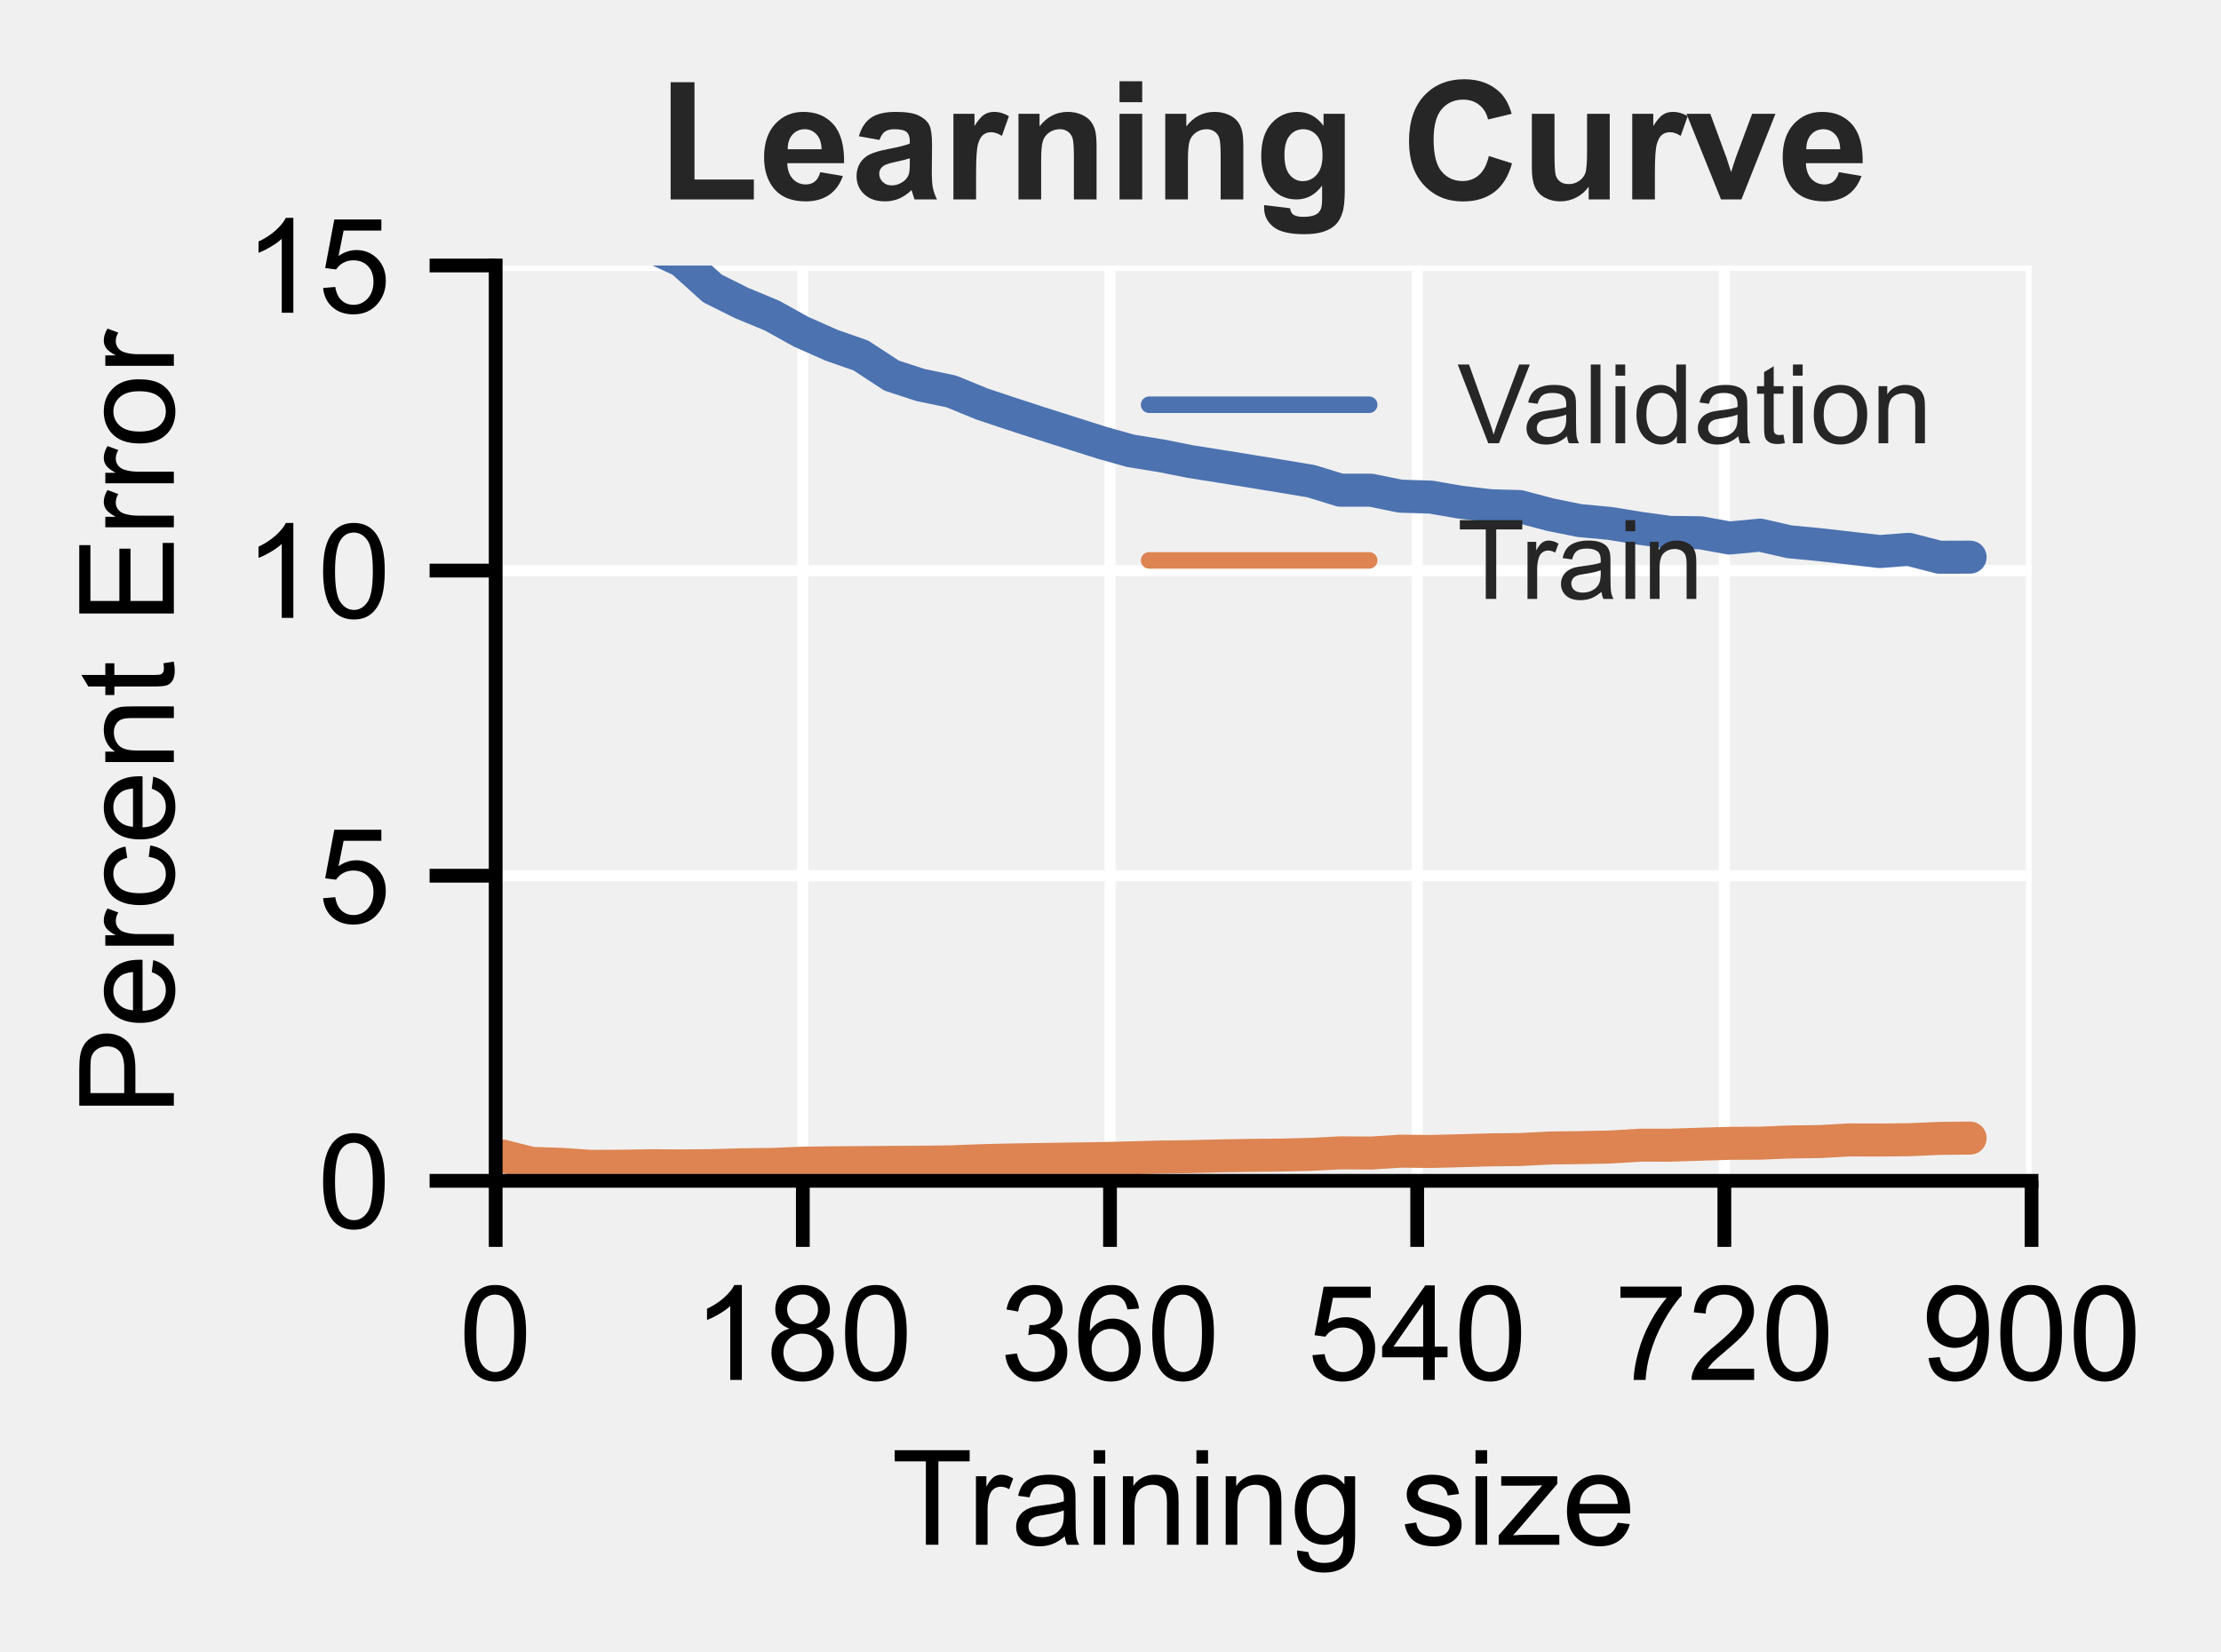
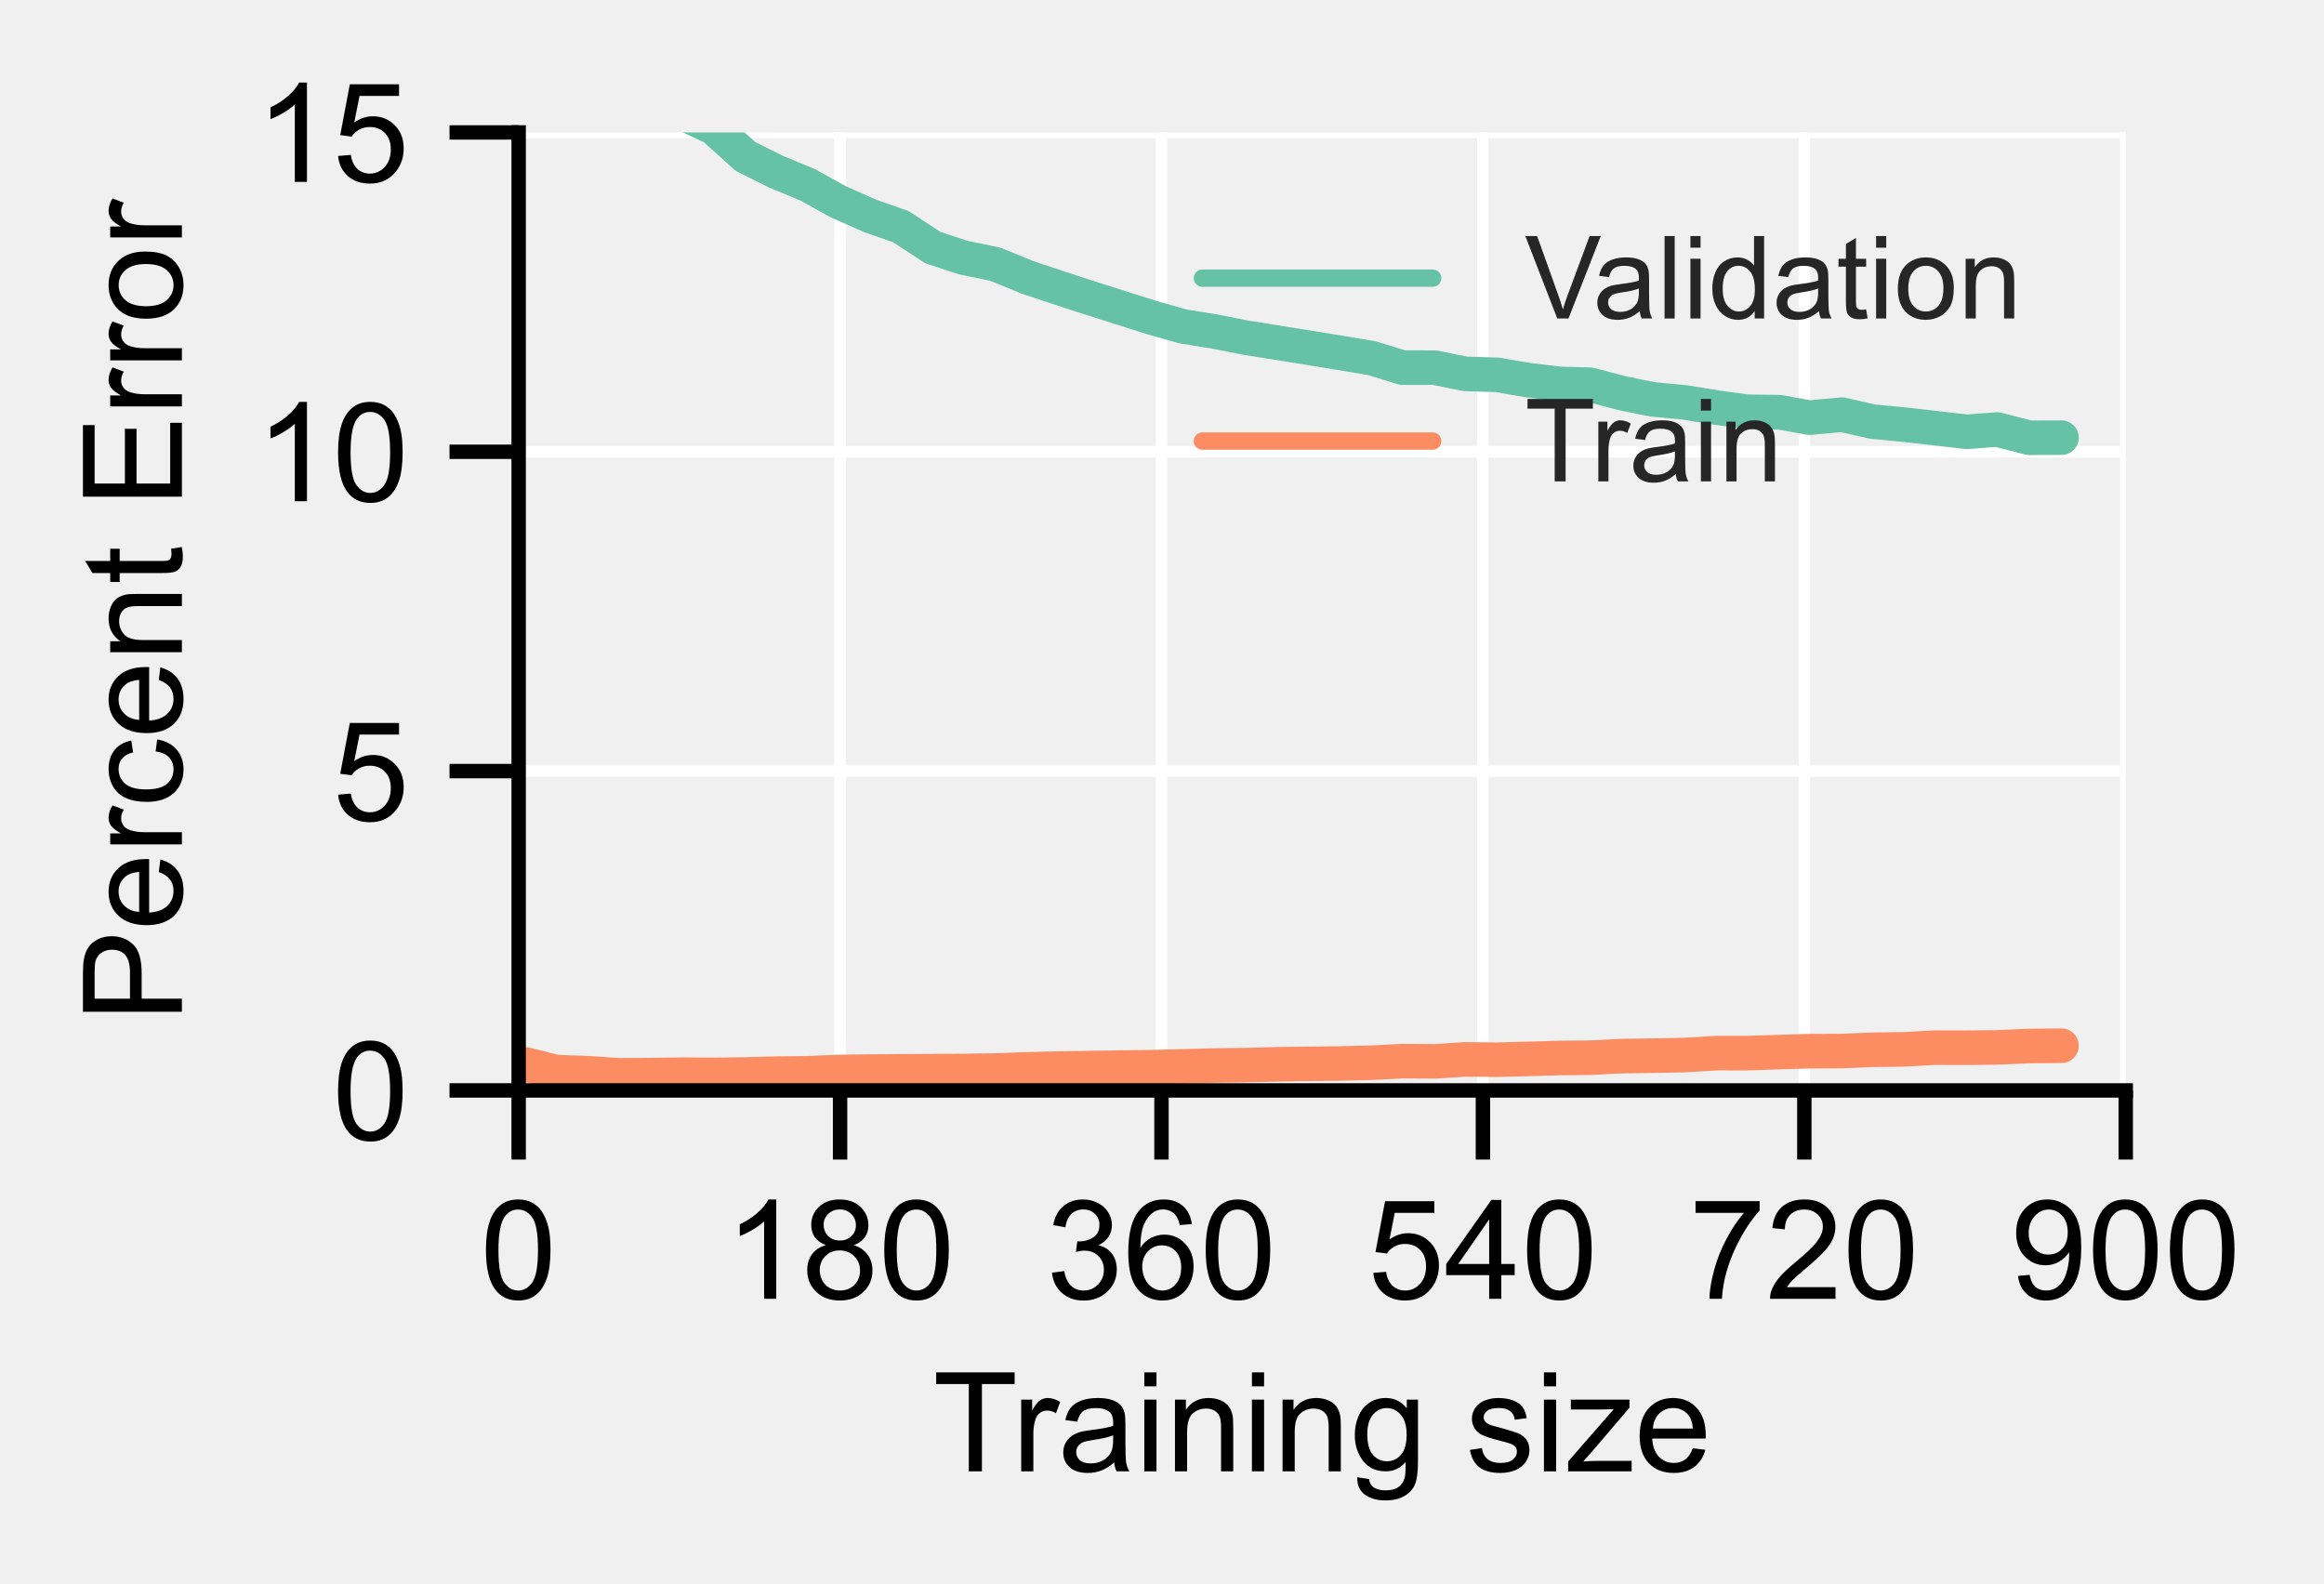
- <svg xmlns="http://www.w3.org/2000/svg" xmlns:xlink="http://www.w3.org/1999/xlink" width="201.73pt" height="150.069pt" viewBox="0 0 201.73 150.069" version="1.1">
+ <svg xmlns="http://www.w3.org/2000/svg" xmlns:xlink="http://www.w3.org/1999/xlink" width="201.73pt" height="137.444pt" viewBox="0 0 201.73 137.444" version="1.1">
  <defs>
    <style type="text/css">*{stroke-linejoin: round; stroke-linecap: butt}</style>
  </defs>
  <g id="figure_1">
    <g id="patch_1">
-       <path d="M 0 150.069  L 201.73 150.069  L 201.73 -0  L 0 -0  L 0 150.069  z " style="fill: none" />
+       <path d="M 0 137.444  L 201.73 137.444  L 201.73 -0  L 0 -0  L 0 137.444  z " style="fill: none" />
    </g>
    <g id="axes_1">
      <g id="patch_2">
-         <path d="M 45.021 107.28  L 184.521 107.28  L 184.521 24.12  L 45.021 24.12  L 45.021 107.28  z " style="fill: none" />
+         <path d="M 45.021 94.655  L 184.521 94.655  L 184.521 11.495  L 45.021 11.495  L 45.021 94.655  z " style="fill: none" />
      </g>
      <g id="matplotlib.axis_1">
        <g id="xtick_1">
          <g id="line2d_1">
-             <path d="M 45.021 107.28  L 45.021 24.12  " clip-path="url(#p727761474c)" style="fill: none; stroke: #ffffff; stroke-linecap: round" />
+             <path d="M 45.021 94.655  L 45.021 11.495  " clip-path="url(#p20414994cb)" style="fill: none; stroke: #ffffff; stroke-linecap: round" />
          </g>
          <g id="line2d_2">
            <defs>
-               <path id="m8e6d7e7b40" d="M 0 0  L 0 6  " style="stroke: #000000; stroke-width: 1.25" />
-             </defs>
-             <g>
-               <use xlink:href="#m8e6d7e7b40" x="45.021" y="107.28" style="stroke: #000000; stroke-width: 1.25" />
+               <path id="mf0d5edc45e" d="M 0 0  L 0 6  " style="stroke: #000000; stroke-width: 1.25" />
+             </defs>
+             <g>
+               <use xlink:href="#mf0d5edc45e" x="45.021" y="94.655" style="stroke: #000000; stroke-width: 1.25" />
            </g>
          </g>
          <g id="text_1">
-             <g transform="translate(41.68406 125.3689) scale(0.12 -0.12)">
+             <g transform="translate(41.68406 112.7441) scale(0.12 -0.12)">
              <defs>
                <path id="ArialMT-30" d="M 266 2259  Q 266 3072 433 3567  Q 600 4063 929 4331  Q 1259 4600 1759 4600  Q 2128 4600 2406 4451  Q 2684 4303 2865 4023  Q 3047 3744 3150 3342  Q 3253 2941 3253 2259  Q 3253 1453 3087 958  Q 2922 463 2592 192  Q 2263 -78 1759 -78  Q 1097 -78 719 397  Q 266 969 266 2259  z M 844 2259  Q 844 1131 1108 757  Q 1372 384 1759 384  Q 2147 384 2411 759  Q 2675 1134 2675 2259  Q 2675 3391 2411 3762  Q 2147 4134 1753 4134  Q 1366 4134 1134 3806  Q 844 3388 844 2259  z " transform="scale(0.015625)" />
              </defs>
              <use xlink:href="#ArialMT-30" />
            </g>
          </g>
        </g>
        <g id="xtick_2">
          <g id="line2d_3">
-             <path d="M 72.921 107.28  L 72.921 24.12  " clip-path="url(#p727761474c)" style="fill: none; stroke: #ffffff; stroke-linecap: round" />
+             <path d="M 72.921 94.655  L 72.921 11.495  " clip-path="url(#p20414994cb)" style="fill: none; stroke: #ffffff; stroke-linecap: round" />
          </g>
          <g id="line2d_4">
            <g>
-               <use xlink:href="#m8e6d7e7b40" x="72.921" y="107.28" style="stroke: #000000; stroke-width: 1.25" />
+               <use xlink:href="#mf0d5edc45e" x="72.921" y="94.655" style="stroke: #000000; stroke-width: 1.25" />
            </g>
          </g>
          <g id="text_2">
-             <g transform="translate(62.91094 125.3689) scale(0.12 -0.12)">
+             <g transform="translate(62.91094 112.7441) scale(0.12 -0.12)">
              <defs>
                <path id="ArialMT-31" d="M 2384 0  L 1822 0  L 1822 3584  Q 1619 3391 1289 3197  Q 959 3003 697 2906  L 697 3450  Q 1169 3672 1522 3987  Q 1875 4303 2022 4600  L 2384 4600  L 2384 0  z " transform="scale(0.015625)" />
                <path id="ArialMT-38" d="M 1131 2484  Q 781 2613 612 2850  Q 444 3088 444 3419  Q 444 3919 803 4259  Q 1163 4600 1759 4600  Q 2359 4600 2725 4251  Q 3091 3903 3091 3403  Q 3091 3084 2923 2848  Q 2756 2613 2416 2484  Q 2838 2347 3058 2040  Q 3278 1734 3278 1309  Q 3278 722 2862 322  Q 2447 -78 1769 -78  Q 1091 -78 675 323  Q 259 725 259 1325  Q 259 1772 486 2073  Q 713 2375 1131 2484  z M 1019 3438  Q 1019 3113 1228 2906  Q 1438 2700 1772 2700  Q 2097 2700 2305 2904  Q 2513 3109 2513 3406  Q 2513 3716 2298 3927  Q 2084 4138 1766 4138  Q 1444 4138 1231 3931  Q 1019 3725 1019 3438  z M 838 1322  Q 838 1081 952 856  Q 1066 631 1291 507  Q 1516 384 1775 384  Q 2178 384 2440 643  Q 2703 903 2703 1303  Q 2703 1709 2433 1975  Q 2163 2241 1756 2241  Q 1359 2241 1098 1978  Q 838 1716 838 1322  z " transform="scale(0.015625)" />
              </defs>
              <use xlink:href="#ArialMT-31" />
              <use xlink:href="#ArialMT-38" x="55.615" />
              <use xlink:href="#ArialMT-30" x="111.23" />
            </g>
          </g>
        </g>
        <g id="xtick_3">
          <g id="line2d_5">
-             <path d="M 100.821 107.28  L 100.821 24.12  " clip-path="url(#p727761474c)" style="fill: none; stroke: #ffffff; stroke-linecap: round" />
+             <path d="M 100.821 94.655  L 100.821 11.495  " clip-path="url(#p20414994cb)" style="fill: none; stroke: #ffffff; stroke-linecap: round" />
          </g>
          <g id="line2d_6">
            <g>
-               <use xlink:href="#m8e6d7e7b40" x="100.821" y="107.28" style="stroke: #000000; stroke-width: 1.25" />
+               <use xlink:href="#mf0d5edc45e" x="100.821" y="94.655" style="stroke: #000000; stroke-width: 1.25" />
            </g>
          </g>
          <g id="text_3">
-             <g transform="translate(90.81094 125.3689) scale(0.12 -0.12)">
+             <g transform="translate(90.81094 112.7441) scale(0.12 -0.12)">
              <defs>
                <path id="ArialMT-33" d="M 269 1209  L 831 1284  Q 928 806 1161 595  Q 1394 384 1728 384  Q 2125 384 2398 659  Q 2672 934 2672 1341  Q 2672 1728 2419 1979  Q 2166 2231 1775 2231  Q 1616 2231 1378 2169  L 1441 2663  Q 1497 2656 1531 2656  Q 1891 2656 2178 2843  Q 2466 3031 2466 3422  Q 2466 3731 2256 3934  Q 2047 4138 1716 4138  Q 1388 4138 1169 3931  Q 950 3725 888 3313  L 325 3413  Q 428 3978 793 4289  Q 1159 4600 1703 4600  Q 2078 4600 2393 4439  Q 2709 4278 2876 4000  Q 3044 3722 3044 3409  Q 3044 3113 2884 2869  Q 2725 2625 2413 2481  Q 2819 2388 3044 2092  Q 3269 1797 3269 1353  Q 3269 753 2831 336  Q 2394 -81 1725 -81  Q 1122 -81 723 278  Q 325 638 269 1209  z " transform="scale(0.015625)" />
                <path id="ArialMT-36" d="M 3184 3459  L 2625 3416  Q 2550 3747 2413 3897  Q 2184 4138 1850 4138  Q 1581 4138 1378 3988  Q 1113 3794 959 3422  Q 806 3050 800 2363  Q 1003 2672 1297 2822  Q 1591 2972 1913 2972  Q 2475 2972 2870 2558  Q 3266 2144 3266 1488  Q 3266 1056 3080 686  Q 2894 316 2569 119  Q 2244 -78 1831 -78  Q 1128 -78 684 439  Q 241 956 241 2144  Q 241 3472 731 4075  Q 1159 4600 1884 4600  Q 2425 4600 2770 4297  Q 3116 3994 3184 3459  z M 888 1484  Q 888 1194 1011 928  Q 1134 663 1356 523  Q 1578 384 1822 384  Q 2178 384 2434 671  Q 2691 959 2691 1453  Q 2691 1928 2437 2201  Q 2184 2475 1800 2475  Q 1419 2475 1153 2201  Q 888 1928 888 1484  z " transform="scale(0.015625)" />
              </defs>
              <use xlink:href="#ArialMT-33" />
              <use xlink:href="#ArialMT-36" x="55.615" />
              <use xlink:href="#ArialMT-30" x="111.23" />
            </g>
          </g>
        </g>
        <g id="xtick_4">
          <g id="line2d_7">
-             <path d="M 128.721 107.28  L 128.721 24.12  " clip-path="url(#p727761474c)" style="fill: none; stroke: #ffffff; stroke-linecap: round" />
+             <path d="M 128.721 94.655  L 128.721 11.495  " clip-path="url(#p20414994cb)" style="fill: none; stroke: #ffffff; stroke-linecap: round" />
          </g>
          <g id="line2d_8">
            <g>
-               <use xlink:href="#m8e6d7e7b40" x="128.721" y="107.28" style="stroke: #000000; stroke-width: 1.25" />
+               <use xlink:href="#mf0d5edc45e" x="128.721" y="94.655" style="stroke: #000000; stroke-width: 1.25" />
            </g>
          </g>
          <g id="text_4">
-             <g transform="translate(118.7109 125.3689) scale(0.12 -0.12)">
+             <g transform="translate(118.7109 112.7441) scale(0.12 -0.12)">
              <defs>
                <path id="ArialMT-35" d="M 266 1200  L 856 1250  Q 922 819 1161 601  Q 1400 384 1738 384  Q 2144 384 2425 690  Q 2706 997 2706 1503  Q 2706 1984 2436 2262  Q 2166 2541 1728 2541  Q 1456 2541 1237 2417  Q 1019 2294 894 2097  L 366 2166  L 809 4519  L 3088 4519  L 3088 3981  L 1259 3981  L 1013 2750  Q 1425 3038 1878 3038  Q 2478 3038 2890 2622  Q 3303 2206 3303 1553  Q 3303 931 2941 478  Q 2500 -78 1738 -78  Q 1113 -78 717 272  Q 322 622 266 1200  z " transform="scale(0.015625)" />
                <path id="ArialMT-34" d="M 2069 0  L 2069 1097  L 81 1097  L 81 1613  L 2172 4581  L 2631 4581  L 2631 1613  L 3250 1613  L 3250 1097  L 2631 1097  L 2631 0  L 2069 0  z M 2069 1613  L 2069 3678  L 634 1613  L 2069 1613  z " transform="scale(0.015625)" />
              </defs>
              <use xlink:href="#ArialMT-35" />
              <use xlink:href="#ArialMT-34" x="55.615" />
              <use xlink:href="#ArialMT-30" x="111.23" />
            </g>
          </g>
        </g>
        <g id="xtick_5">
          <g id="line2d_9">
-             <path d="M 156.621 107.28  L 156.621 24.12  " clip-path="url(#p727761474c)" style="fill: none; stroke: #ffffff; stroke-linecap: round" />
+             <path d="M 156.621 94.655  L 156.621 11.495  " clip-path="url(#p20414994cb)" style="fill: none; stroke: #ffffff; stroke-linecap: round" />
          </g>
          <g id="line2d_10">
            <g>
-               <use xlink:href="#m8e6d7e7b40" x="156.621" y="107.28" style="stroke: #000000; stroke-width: 1.25" />
+               <use xlink:href="#mf0d5edc45e" x="156.621" y="94.655" style="stroke: #000000; stroke-width: 1.25" />
            </g>
          </g>
          <g id="text_5">
-             <g transform="translate(146.6109 125.3689) scale(0.12 -0.12)">
+             <g transform="translate(146.6109 112.7441) scale(0.12 -0.12)">
              <defs>
                <path id="ArialMT-37" d="M 303 3981  L 303 4522  L 3269 4522  L 3269 4084  Q 2831 3619 2401 2847  Q 1972 2075 1738 1259  Q 1569 684 1522 0  L 944 0  Q 953 541 1156 1306  Q 1359 2072 1739 2783  Q 2119 3494 2547 3981  L 303 3981  z " transform="scale(0.015625)" />
                <path id="ArialMT-32" d="M 3222 541  L 3222 0  L 194 0  Q 188 203 259 391  Q 375 700 629 1000  Q 884 1300 1366 1694  Q 2113 2306 2375 2664  Q 2638 3022 2638 3341  Q 2638 3675 2398 3904  Q 2159 4134 1775 4134  Q 1369 4134 1125 3890  Q 881 3647 878 3216  L 300 3275  Q 359 3922 746 4261  Q 1134 4600 1788 4600  Q 2447 4600 2831 4234  Q 3216 3869 3216 3328  Q 3216 3053 3103 2787  Q 2991 2522 2730 2228  Q 2469 1934 1863 1422  Q 1356 997 1212 845  Q 1069 694 975 541  L 3222 541  z " transform="scale(0.015625)" />
              </defs>
              <use xlink:href="#ArialMT-37" />
              <use xlink:href="#ArialMT-32" x="55.615" />
              <use xlink:href="#ArialMT-30" x="111.23" />
            </g>
          </g>
        </g>
        <g id="xtick_6">
          <g id="line2d_11">
-             <path d="M 184.521 107.28  L 184.521 24.12  " clip-path="url(#p727761474c)" style="fill: none; stroke: #ffffff; stroke-linecap: round" />
+             <path d="M 184.521 94.655  L 184.521 11.495  " clip-path="url(#p20414994cb)" style="fill: none; stroke: #ffffff; stroke-linecap: round" />
          </g>
          <g id="line2d_12">
            <g>
-               <use xlink:href="#m8e6d7e7b40" x="184.521" y="107.28" style="stroke: #000000; stroke-width: 1.25" />
+               <use xlink:href="#mf0d5edc45e" x="184.521" y="94.655" style="stroke: #000000; stroke-width: 1.25" />
            </g>
          </g>
          <g id="text_6">
-             <g transform="translate(174.5109 125.3689) scale(0.12 -0.12)">
+             <g transform="translate(174.5109 112.7441) scale(0.12 -0.12)">
              <defs>
                <path id="ArialMT-39" d="M 350 1059  L 891 1109  Q 959 728 1153 556  Q 1347 384 1650 384  Q 1909 384 2104 503  Q 2300 622 2425 820  Q 2550 1019 2634 1356  Q 2719 1694 2719 2044  Q 2719 2081 2716 2156  Q 2547 1888 2255 1720  Q 1963 1553 1622 1553  Q 1053 1553 659 1965  Q 266 2378 266 3053  Q 266 3750 677 4175  Q 1088 4600 1706 4600  Q 2153 4600 2523 4359  Q 2894 4119 3086 3673  Q 3278 3228 3278 2384  Q 3278 1506 3087 986  Q 2897 466 2520 194  Q 2144 -78 1638 -78  Q 1100 -78 759 220  Q 419 519 350 1059  z M 2653 3081  Q 2653 3566 2395 3850  Q 2138 4134 1775 4134  Q 1400 4134 1122 3828  Q 844 3522 844 3034  Q 844 2597 1108 2323  Q 1372 2050 1759 2050  Q 2150 2050 2401 2323  Q 2653 2597 2653 3081  z " transform="scale(0.015625)" />
              </defs>
              <use xlink:href="#ArialMT-39" />
              <use xlink:href="#ArialMT-30" x="55.615" />
              <use xlink:href="#ArialMT-30" x="111.23" />
            </g>
          </g>
        </g>
        <g id="text_7">
-           <g transform="translate(80.98406 140.3433) scale(0.12 -0.12)">
+           <g transform="translate(80.98406 127.7184) scale(0.12 -0.12)">
            <defs>
              <path id="ArialMT-54" d="M 1659 0  L 1659 4041  L 150 4041  L 150 4581  L 3781 4581  L 3781 4041  L 2266 4041  L 2266 0  L 1659 0  z " transform="scale(0.015625)" />
              <path id="ArialMT-72" d="M 416 0  L 416 3319  L 922 3319  L 922 2816  Q 1116 3169 1280 3281  Q 1444 3394 1641 3394  Q 1925 3394 2219 3213  L 2025 2691  Q 1819 2813 1613 2813  Q 1428 2813 1281 2702  Q 1134 2591 1072 2394  Q 978 2094 978 1738  L 978 0  L 416 0  z " transform="scale(0.015625)" />
              <path id="ArialMT-61" d="M 2588 409  Q 2275 144 1986 34  Q 1697 -75 1366 -75  Q 819 -75 525 192  Q 231 459 231 875  Q 231 1119 342 1320  Q 453 1522 633 1644  Q 813 1766 1038 1828  Q 1203 1872 1538 1913  Q 2219 1994 2541 2106  Q 2544 2222 2544 2253  Q 2544 2597 2384 2738  Q 2169 2928 1744 2928  Q 1347 2928 1158 2789  Q 969 2650 878 2297  L 328 2372  Q 403 2725 575 2942  Q 747 3159 1072 3276  Q 1397 3394 1825 3394  Q 2250 3394 2515 3294  Q 2781 3194 2906 3042  Q 3031 2891 3081 2659  Q 3109 2516 3109 2141  L 3109 1391  Q 3109 606 3145 398  Q 3181 191 3288 0  L 2700 0  Q 2613 175 2588 409  z M 2541 1666  Q 2234 1541 1622 1453  Q 1275 1403 1131 1340  Q 988 1278 909 1158  Q 831 1038 831 891  Q 831 666 1001 516  Q 1172 366 1500 366  Q 1825 366 2078 508  Q 2331 650 2450 897  Q 2541 1088 2541 1459  L 2541 1666  z " transform="scale(0.015625)" />
              <path id="ArialMT-69" d="M 425 3934  L 425 4581  L 988 4581  L 988 3934  L 425 3934  z M 425 0  L 425 3319  L 988 3319  L 988 0  L 425 0  z " transform="scale(0.015625)" />
              <path id="ArialMT-6e" d="M 422 0  L 422 3319  L 928 3319  L 928 2847  Q 1294 3394 1984 3394  Q 2284 3394 2536 3286  Q 2788 3178 2913 3003  Q 3038 2828 3088 2588  Q 3119 2431 3119 2041  L 3119 0  L 2556 0  L 2556 2019  Q 2556 2363 2490 2533  Q 2425 2703 2258 2804  Q 2091 2906 1866 2906  Q 1506 2906 1245 2678  Q 984 2450 984 1813  L 984 0  L 422 0  z " transform="scale(0.015625)" />
              <path id="ArialMT-67" d="M 319 -275  L 866 -356  Q 900 -609 1056 -725  Q 1266 -881 1628 -881  Q 2019 -881 2231 -725  Q 2444 -569 2519 -288  Q 2563 -116 2559 434  Q 2191 0 1641 0  Q 956 0 581 494  Q 206 988 206 1678  Q 206 2153 378 2554  Q 550 2956 876 3175  Q 1203 3394 1644 3394  Q 2231 3394 2613 2919  L 2613 3319  L 3131 3319  L 3131 450  Q 3131 -325 2973 -648  Q 2816 -972 2473 -1159  Q 2131 -1347 1631 -1347  Q 1038 -1347 672 -1080  Q 306 -813 319 -275  z M 784 1719  Q 784 1066 1043 766  Q 1303 466 1694 466  Q 2081 466 2343 764  Q 2606 1063 2606 1700  Q 2606 2309 2336 2618  Q 2066 2928 1684 2928  Q 1309 2928 1046 2623  Q 784 2319 784 1719  z " transform="scale(0.015625)" />
              <path id="ArialMT-20" transform="scale(0.015625)" />
              <path id="ArialMT-73" d="M 197 991  L 753 1078  Q 800 744 1014 566  Q 1228 388 1613 388  Q 2000 388 2187 545  Q 2375 703 2375 916  Q 2375 1106 2209 1216  Q 2094 1291 1634 1406  Q 1016 1563 777 1677  Q 538 1791 414 1992  Q 291 2194 291 2438  Q 291 2659 392 2848  Q 494 3038 669 3163  Q 800 3259 1026 3326  Q 1253 3394 1513 3394  Q 1903 3394 2198 3281  Q 2494 3169 2634 2976  Q 2775 2784 2828 2463  L 2278 2388  Q 2241 2644 2061 2787  Q 1881 2931 1553 2931  Q 1166 2931 1000 2803  Q 834 2675 834 2503  Q 834 2394 903 2306  Q 972 2216 1119 2156  Q 1203 2125 1616 2013  Q 2213 1853 2448 1751  Q 2684 1650 2818 1456  Q 2953 1263 2953 975  Q 2953 694 2789 445  Q 2625 197 2315 61  Q 2006 -75 1616 -75  Q 969 -75 630 194  Q 291 463 197 991  z " transform="scale(0.015625)" />
              <path id="ArialMT-7a" d="M 125 0  L 125 456  L 2238 2881  Q 1878 2863 1603 2863  L 250 2863  L 250 3319  L 2963 3319  L 2963 2947  L 1166 841  L 819 456  Q 1197 484 1528 484  L 3063 484  L 3063 0  L 125 0  z " transform="scale(0.015625)" />
              <path id="ArialMT-65" d="M 2694 1069  L 3275 997  Q 3138 488 2766 206  Q 2394 -75 1816 -75  Q 1088 -75 661 373  Q 234 822 234 1631  Q 234 2469 665 2931  Q 1097 3394 1784 3394  Q 2450 3394 2872 2941  Q 3294 2488 3294 1666  Q 3294 1616 3291 1516  L 816 1516  Q 847 969 1125 678  Q 1403 388 1819 388  Q 2128 388 2347 550  Q 2566 713 2694 1069  z M 847 1978  L 2700 1978  Q 2663 2397 2488 2606  Q 2219 2931 1791 2931  Q 1403 2931 1139 2672  Q 875 2413 847 1978  z " transform="scale(0.015625)" />
            </defs>
            <use xlink:href="#ArialMT-54" />
            <use xlink:href="#ArialMT-72" x="57.334" />
            <use xlink:href="#ArialMT-61" x="90.635" />
            <use xlink:href="#ArialMT-69" x="146.25" />
            <use xlink:href="#ArialMT-6e" x="168.467" />
            <use xlink:href="#ArialMT-69" x="224.082" />
            <use xlink:href="#ArialMT-6e" x="246.299" />
            <use xlink:href="#ArialMT-67" x="301.914" />
            <use xlink:href="#ArialMT-20" x="357.529" />
            <use xlink:href="#ArialMT-73" x="385.312" />
            <use xlink:href="#ArialMT-69" x="435.312" />
            <use xlink:href="#ArialMT-7a" x="457.529" />
            <use xlink:href="#ArialMT-65" x="507.529" />
          </g>
        </g>
      </g>
      <g id="matplotlib.axis_2">
        <g id="ytick_1">
          <g id="line2d_13">
-             <path d="M 45.021 107.28  L 184.521 107.28  " clip-path="url(#p727761474c)" style="fill: none; stroke: #ffffff; stroke-linecap: round" />
+             <path d="M 45.021 94.655  L 184.521 94.655  " clip-path="url(#p20414994cb)" style="fill: none; stroke: #ffffff; stroke-linecap: round" />
          </g>
          <g id="line2d_14">
            <defs>
-               <path id="m7112b8af7b" d="M 0 0  L -6 0  " style="stroke: #000000; stroke-width: 1.25" />
-             </defs>
-             <g>
-               <use xlink:href="#m7112b8af7b" x="45.021" y="107.28" style="stroke: #000000; stroke-width: 1.25" />
+               <path id="m450972e582" d="M 0 0  L -6 0  " style="stroke: #000000; stroke-width: 1.25" />
+             </defs>
+             <g>
+               <use xlink:href="#m450972e582" x="45.021" y="94.655" style="stroke: #000000; stroke-width: 1.25" />
            </g>
          </g>
          <g id="text_8">
-             <g transform="translate(28.8475 111.5742) scale(0.12 -0.12)">
+             <g transform="translate(28.8475 98.94938) scale(0.12 -0.12)">
              <use xlink:href="#ArialMT-30" />
            </g>
          </g>
        </g>
        <g id="ytick_2">
          <g id="line2d_15">
-             <path d="M 45.021 79.56  L 184.521 79.56  " clip-path="url(#p727761474c)" style="fill: none; stroke: #ffffff; stroke-linecap: round" />
+             <path d="M 45.021 66.935  L 184.521 66.935  " clip-path="url(#p20414994cb)" style="fill: none; stroke: #ffffff; stroke-linecap: round" />
          </g>
          <g id="line2d_16">
            <g>
-               <use xlink:href="#m7112b8af7b" x="45.021" y="79.56" style="stroke: #000000; stroke-width: 1.25" />
+               <use xlink:href="#m450972e582" x="45.021" y="66.935" style="stroke: #000000; stroke-width: 1.25" />
            </g>
          </g>
          <g id="text_9">
-             <g transform="translate(28.8475 83.85422) scale(0.12 -0.12)">
+             <g transform="translate(28.8475 71.22938) scale(0.12 -0.12)">
              <use xlink:href="#ArialMT-35" />
            </g>
          </g>
        </g>
        <g id="ytick_3">
          <g id="line2d_17">
-             <path d="M 45.021 51.84  L 184.521 51.84  " clip-path="url(#p727761474c)" style="fill: none; stroke: #ffffff; stroke-linecap: round" />
+             <path d="M 45.021 39.215  L 184.521 39.215  " clip-path="url(#p20414994cb)" style="fill: none; stroke: #ffffff; stroke-linecap: round" />
          </g>
          <g id="line2d_18">
            <g>
-               <use xlink:href="#m7112b8af7b" x="45.021" y="51.84" style="stroke: #000000; stroke-width: 1.25" />
+               <use xlink:href="#m450972e582" x="45.021" y="39.215" style="stroke: #000000; stroke-width: 1.25" />
            </g>
          </g>
          <g id="text_10">
-             <g transform="translate(22.17438 56.13422) scale(0.12 -0.12)">
+             <g transform="translate(22.17438 43.50937) scale(0.12 -0.12)">
              <use xlink:href="#ArialMT-31" />
              <use xlink:href="#ArialMT-30" x="55.615" />
            </g>
          </g>
        </g>
        <g id="ytick_4">
          <g id="line2d_19">
-             <path d="M 45.021 24.12  L 184.521 24.12  " clip-path="url(#p727761474c)" style="fill: none; stroke: #ffffff; stroke-linecap: round" />
+             <path d="M 45.021 11.495  L 184.521 11.495  " clip-path="url(#p20414994cb)" style="fill: none; stroke: #ffffff; stroke-linecap: round" />
          </g>
          <g id="line2d_20">
            <g>
-               <use xlink:href="#m7112b8af7b" x="45.021" y="24.12" style="stroke: #000000; stroke-width: 1.25" />
+               <use xlink:href="#m450972e582" x="45.021" y="11.495" style="stroke: #000000; stroke-width: 1.25" />
            </g>
          </g>
          <g id="text_11">
-             <g transform="translate(22.17438 28.41422) scale(0.12 -0.12)">
+             <g transform="translate(22.17438 15.78937) scale(0.12 -0.12)">
              <use xlink:href="#ArialMT-31" />
              <use xlink:href="#ArialMT-35" x="55.615" />
            </g>
          </g>
        </g>
        <g id="text_12">
-           <g transform="translate(15.78937 101.3752) rotate(-90) scale(0.12 -0.12)">
+           <g transform="translate(15.78937 88.75031) rotate(-90) scale(0.12 -0.12)">
            <defs>
              <path id="ArialMT-50" d="M 494 0  L 494 4581  L 2222 4581  Q 2678 4581 2919 4538  Q 3256 4481 3484 4323  Q 3713 4166 3852 3881  Q 3991 3597 3991 3256  Q 3991 2672 3619 2267  Q 3247 1863 2275 1863  L 1100 1863  L 1100 0  L 494 0  z M 1100 2403  L 2284 2403  Q 2872 2403 3119 2622  Q 3366 2841 3366 3238  Q 3366 3525 3220 3729  Q 3075 3934 2838 4000  Q 2684 4041 2272 4041  L 1100 4041  L 1100 2403  z " transform="scale(0.015625)" />
              <path id="ArialMT-63" d="M 2588 1216  L 3141 1144  Q 3050 572 2676 248  Q 2303 -75 1759 -75  Q 1078 -75 664 370  Q 250 816 250 1647  Q 250 2184 428 2587  Q 606 2991 970 3192  Q 1334 3394 1763 3394  Q 2303 3394 2647 3120  Q 2991 2847 3088 2344  L 2541 2259  Q 2463 2594 2264 2762  Q 2066 2931 1784 2931  Q 1359 2931 1093 2626  Q 828 2322 828 1663  Q 828 994 1084 691  Q 1341 388 1753 388  Q 2084 388 2306 591  Q 2528 794 2588 1216  z " transform="scale(0.015625)" />
              <path id="ArialMT-74" d="M 1650 503  L 1731 6  Q 1494 -44 1306 -44  Q 1000 -44 831 53  Q 663 150 594 308  Q 525 466 525 972  L 525 2881  L 113 2881  L 113 3319  L 525 3319  L 525 4141  L 1084 4478  L 1084 3319  L 1650 3319  L 1650 2881  L 1084 2881  L 1084 941  Q 1084 700 1114 631  Q 1144 563 1211 522  Q 1278 481 1403 481  Q 1497 481 1650 503  z " transform="scale(0.015625)" />
              <path id="ArialMT-45" d="M 506 0  L 506 4581  L 3819 4581  L 3819 4041  L 1113 4041  L 1113 2638  L 3647 2638  L 3647 2100  L 1113 2100  L 1113 541  L 3925 541  L 3925 0  L 506 0  z " transform="scale(0.015625)" />
              <path id="ArialMT-6f" d="M 213 1659  Q 213 2581 725 3025  Q 1153 3394 1769 3394  Q 2453 3394 2887 2945  Q 3322 2497 3322 1706  Q 3322 1066 3130 698  Q 2938 331 2570 128  Q 2203 -75 1769 -75  Q 1072 -75 642 372  Q 213 819 213 1659  z M 791 1659  Q 791 1022 1069 705  Q 1347 388 1769 388  Q 2188 388 2466 706  Q 2744 1025 2744 1678  Q 2744 2294 2464 2611  Q 2184 2928 1769 2928  Q 1347 2928 1069 2612  Q 791 2297 791 1659  z " transform="scale(0.015625)" />
            </defs>
            <use xlink:href="#ArialMT-50" />
            <use xlink:href="#ArialMT-65" x="66.699" />
            <use xlink:href="#ArialMT-72" x="122.314" />
            <use xlink:href="#ArialMT-63" x="155.615" />
            <use xlink:href="#ArialMT-65" x="205.615" />
            <use xlink:href="#ArialMT-6e" x="261.23" />
            <use xlink:href="#ArialMT-74" x="316.846" />
            <use xlink:href="#ArialMT-20" x="344.629" />
            <use xlink:href="#ArialMT-45" x="372.412" />
            <use xlink:href="#ArialMT-72" x="439.111" />
            <use xlink:href="#ArialMT-72" x="472.412" />
            <use xlink:href="#ArialMT-6f" x="505.713" />
            <use xlink:href="#ArialMT-72" x="561.328" />
          </g>
        </g>
      </g>
      <g id="PolyCollection_1" />
      <g id="PolyCollection_2" />
      <g id="line2d_21">
-         <path d="M 47.941 -1  L 48.276 2.757  L 51.066 11.883  L 53.701 16.508  L 56.491 19.222  L 59.281 22.475  L 61.916 23.69  L 64.706 26.203  L 67.341 27.52  L 70.131 28.678  L 72.766 30.142  L 75.556 31.378  L 78.191 32.297  L 80.981 34.122  L 83.616 34.983  L 86.406 35.562  L 89.196 36.705  L 91.831 37.585  L 94.621 38.492  L 97.256 39.328  L 100.046 40.213  L 102.681 40.958  L 105.471 41.409  L 108.106 41.933  L 110.896 42.375  L 113.531 42.8  L 116.321 43.255  L 119.111 43.721  L 121.746 44.535  L 124.536 44.538  L 127.171 45.077  L 129.961 45.163  L 132.596 45.619  L 135.386 45.947  L 138.021 46.022  L 140.811 46.759  L 143.446 47.29  L 146.236 47.555  L 149.026 48.008  L 151.661 48.368  L 154.451 48.403  L 157.086 48.88  L 159.876 48.617  L 162.511 49.219  L 165.301 49.488  L 167.936 49.785  L 170.726 50.109  L 173.361 49.908  L 176.151 50.625  L 178.941 50.616  " clip-path="url(#p727761474c)" style="fill: none; stroke: #4c72b0; stroke-width: 3; stroke-linecap: round" />
+         <path d="M 50.987 -1  L 51.066 -0.742  L 53.701 3.883  L 56.491 6.597  L 59.281 9.851  L 61.916 11.065  L 64.706 13.578  L 67.341 14.895  L 70.131 16.054  L 72.766 17.517  L 75.556 18.753  L 78.191 19.672  L 80.981 21.497  L 83.616 22.359  L 86.406 22.937  L 89.196 24.08  L 91.831 24.96  L 94.621 25.868  L 97.256 26.704  L 100.046 27.588  L 102.681 28.334  L 105.471 28.784  L 108.106 29.308  L 110.896 29.751  L 113.531 30.175  L 116.321 30.63  L 119.111 31.097  L 121.746 31.91  L 124.536 31.914  L 127.171 32.452  L 129.961 32.538  L 132.596 32.994  L 135.386 33.323  L 138.021 33.397  L 140.811 34.134  L 143.446 34.666  L 146.236 34.93  L 149.026 35.383  L 151.661 35.743  L 154.451 35.778  L 157.086 36.255  L 159.876 35.992  L 162.511 36.594  L 165.301 36.863  L 167.936 37.16  L 170.726 37.484  L 173.361 37.283  L 176.151 38.001  L 178.941 37.991  " clip-path="url(#p20414994cb)" style="fill: none; stroke: #66c2a5; stroke-width: 3; stroke-linecap: round" />
      </g>
      <g id="line2d_22">
-         <path d="M 45.641 105.027  L 48.276 105.689  L 51.066 105.787  L 53.701 105.968  L 56.491 105.952  L 59.281 105.909  L 61.916 105.928  L 64.706 105.899  L 67.341 105.822  L 70.131 105.791  L 72.766 105.68  L 75.556 105.642  L 78.191 105.624  L 80.981 105.605  L 83.616 105.59  L 86.406 105.554  L 89.196 105.448  L 91.831 105.386  L 94.621 105.34  L 97.256 105.3  L 100.046 105.26  L 102.681 105.194  L 105.471 105.117  L 108.106 105.084  L 110.896 105.013  L 113.531 104.971  L 116.321 104.942  L 119.111 104.873  L 121.746 104.738  L 124.536 104.756  L 127.171 104.587  L 129.961 104.613  L 132.596 104.544  L 135.386 104.464  L 138.021 104.439  L 140.811 104.298  L 143.446 104.264  L 146.236 104.209  L 149.026 104.041  L 151.661 104.043  L 154.451 103.951  L 157.086 103.873  L 159.876 103.861  L 162.511 103.751  L 165.301 103.713  L 167.936 103.566  L 170.726 103.573  L 173.361 103.545  L 176.151 103.425  L 178.941 103.398  " clip-path="url(#p727761474c)" style="fill: none; stroke: #dd8452; stroke-width: 3; stroke-linecap: round" />
+         <path d="M 45.641 92.403  L 48.276 93.064  L 51.066 93.162  L 53.701 93.343  L 56.491 93.327  L 59.281 93.284  L 61.916 93.303  L 64.706 93.274  L 67.341 93.197  L 70.131 93.167  L 72.766 93.055  L 75.556 93.018  L 78.191 92.999  L 80.981 92.98  L 83.616 92.966  L 86.406 92.929  L 89.196 92.824  L 91.831 92.761  L 94.621 92.715  L 97.256 92.675  L 100.046 92.635  L 102.681 92.569  L 105.471 92.493  L 108.106 92.459  L 110.896 92.388  L 113.531 92.346  L 116.321 92.317  L 119.111 92.248  L 121.746 92.113  L 124.536 92.132  L 127.171 91.962  L 129.961 91.988  L 132.596 91.92  L 135.386 91.839  L 138.021 91.814  L 140.811 91.673  L 143.446 91.639  L 146.236 91.584  L 149.026 91.416  L 151.661 91.418  L 154.451 91.326  L 157.086 91.248  L 159.876 91.237  L 162.511 91.126  L 165.301 91.088  L 167.936 90.941  L 170.726 90.948  L 173.361 90.92  L 176.151 90.8  L 178.941 90.773  " clip-path="url(#p20414994cb)" style="fill: none; stroke: #fc8d62; stroke-width: 3; stroke-linecap: round" />
      </g>
      <g id="line2d_23" />
      <g id="line2d_24" />
      <g id="patch_3">
-         <path d="M 45.021 107.28  L 45.021 24.12  " style="fill: none; stroke: #000000; stroke-width: 1.25; stroke-linejoin: miter; stroke-linecap: square" />
+         <path d="M 45.021 94.655  L 45.021 11.495  " style="fill: none; stroke: #000000; stroke-width: 1.25; stroke-linejoin: miter; stroke-linecap: square" />
      </g>
      <g id="patch_4">
-         <path d="M 45.021 107.28  L 184.521 107.28  " style="fill: none; stroke: #000000; stroke-width: 1.25; stroke-linejoin: miter; stroke-linecap: square" />
-       </g>
-       <g id="text_13">
-         <g style="fill: #262626" transform="translate(59.76164 18.11953) scale(0.15 -0.15)">
-           <defs>
-             <path id="Arial-BoldMT-4c" d="M 491 0  L 491 4544  L 1416 4544  L 1416 772  L 3716 772  L 3716 0  L 491 0  z " transform="scale(0.015625)" />
-             <path id="Arial-BoldMT-65" d="M 2381 1056  L 3256 909  Q 3088 428 2723 176  Q 2359 -75 1813 -75  Q 947 -75 531 491  Q 203 944 203 1634  Q 203 2459 634 2926  Q 1066 3394 1725 3394  Q 2466 3394 2894 2905  Q 3322 2416 3303 1406  L 1103 1406  Q 1113 1016 1316 798  Q 1519 581 1822 581  Q 2028 581 2168 693  Q 2309 806 2381 1056  z M 2431 1944  Q 2422 2325 2234 2523  Q 2047 2722 1778 2722  Q 1491 2722 1303 2513  Q 1116 2303 1119 1944  L 2431 1944  z " transform="scale(0.015625)" />
-             <path id="Arial-BoldMT-61" d="M 1116 2306  L 319 2450  Q 453 2931 781 3162  Q 1109 3394 1756 3394  Q 2344 3394 2631 3255  Q 2919 3116 3036 2902  Q 3153 2688 3153 2116  L 3144 1091  Q 3144 653 3186 445  Q 3228 238 3344 0  L 2475 0  Q 2441 88 2391 259  Q 2369 338 2359 363  Q 2134 144 1878 34  Q 1622 -75 1331 -75  Q 819 -75 523 203  Q 228 481 228 906  Q 228 1188 362 1408  Q 497 1628 739 1745  Q 981 1863 1438 1950  Q 2053 2066 2291 2166  L 2291 2253  Q 2291 2506 2166 2614  Q 2041 2722 1694 2722  Q 1459 2722 1328 2630  Q 1197 2538 1116 2306  z M 2291 1594  Q 2122 1538 1756 1459  Q 1391 1381 1278 1306  Q 1106 1184 1106 997  Q 1106 813 1243 678  Q 1381 544 1594 544  Q 1831 544 2047 700  Q 2206 819 2256 991  Q 2291 1103 2291 1419  L 2291 1594  z " transform="scale(0.015625)" />
-             <path id="Arial-BoldMT-72" d="M 1300 0  L 422 0  L 422 3319  L 1238 3319  L 1238 2847  Q 1447 3181 1614 3287  Q 1781 3394 1994 3394  Q 2294 3394 2572 3228  L 2300 2463  Q 2078 2606 1888 2606  Q 1703 2606 1575 2504  Q 1447 2403 1373 2137  Q 1300 1872 1300 1025  L 1300 0  z " transform="scale(0.015625)" />
-             <path id="Arial-BoldMT-6e" d="M 3478 0  L 2600 0  L 2600 1694  Q 2600 2231 2544 2389  Q 2488 2547 2361 2634  Q 2234 2722 2056 2722  Q 1828 2722 1647 2597  Q 1466 2472 1398 2265  Q 1331 2059 1331 1503  L 1331 0  L 453 0  L 453 3319  L 1269 3319  L 1269 2831  Q 1703 3394 2363 3394  Q 2653 3394 2893 3289  Q 3134 3184 3257 3021  Q 3381 2859 3429 2653  Q 3478 2447 3478 2063  L 3478 0  z " transform="scale(0.015625)" />
-             <path id="Arial-BoldMT-69" d="M 459 3769  L 459 4581  L 1338 4581  L 1338 3769  L 459 3769  z M 459 0  L 459 3319  L 1338 3319  L 1338 0  L 459 0  z " transform="scale(0.015625)" />
-             <path id="Arial-BoldMT-67" d="M 378 -219  L 1381 -341  Q 1406 -516 1497 -581  Q 1622 -675 1891 -675  Q 2234 -675 2406 -572  Q 2522 -503 2581 -350  Q 2622 -241 2622 53  L 2622 538  Q 2228 0 1628 0  Q 959 0 569 566  Q 263 1013 263 1678  Q 263 2513 664 2953  Q 1066 3394 1663 3394  Q 2278 3394 2678 2853  L 2678 3319  L 3500 3319  L 3500 341  Q 3500 -247 3403 -537  Q 3306 -828 3131 -993  Q 2956 -1159 2664 -1253  Q 2372 -1347 1925 -1347  Q 1081 -1347 728 -1058  Q 375 -769 375 -325  Q 375 -281 378 -219  z M 1163 1728  Q 1163 1200 1367 954  Q 1572 709 1872 709  Q 2194 709 2416 961  Q 2638 1213 2638 1706  Q 2638 2222 2425 2472  Q 2213 2722 1888 2722  Q 1572 2722 1367 2476  Q 1163 2231 1163 1728  z " transform="scale(0.015625)" />
-             <path id="Arial-BoldMT-20" transform="scale(0.015625)" />
-             <path id="Arial-BoldMT-43" d="M 3397 1684  L 4294 1400  Q 4088 650 3608 286  Q 3128 -78 2391 -78  Q 1478 -78 890 545  Q 303 1169 303 2250  Q 303 3394 893 4026  Q 1484 4659 2447 4659  Q 3288 4659 3813 4163  Q 4125 3869 4281 3319  L 3366 3100  Q 3284 3456 3026 3662  Q 2769 3869 2400 3869  Q 1891 3869 1573 3503  Q 1256 3138 1256 2319  Q 1256 1450 1568 1081  Q 1881 713 2381 713  Q 2750 713 3015 947  Q 3281 1181 3397 1684  z " transform="scale(0.015625)" />
-             <path id="Arial-BoldMT-75" d="M 2644 0  L 2644 497  Q 2463 231 2167 78  Q 1872 -75 1544 -75  Q 1209 -75 943 72  Q 678 219 559 484  Q 441 750 441 1219  L 441 3319  L 1319 3319  L 1319 1794  Q 1319 1094 1367 936  Q 1416 778 1544 686  Q 1672 594 1869 594  Q 2094 594 2272 717  Q 2450 841 2515 1023  Q 2581 1206 2581 1919  L 2581 3319  L 3459 3319  L 3459 0  L 2644 0  z " transform="scale(0.015625)" />
-             <path id="Arial-BoldMT-76" d="M 1372 0  L 34 3319  L 956 3319  L 1581 1625  L 1763 1059  Q 1834 1275 1853 1344  Q 1897 1484 1947 1625  L 2578 3319  L 3481 3319  L 2163 0  L 1372 0  z " transform="scale(0.015625)" />
-           </defs>
-           <use xlink:href="#Arial-BoldMT-4c" />
-           <use xlink:href="#Arial-BoldMT-65" x="61.084" />
-           <use xlink:href="#Arial-BoldMT-61" x="116.699" />
-           <use xlink:href="#Arial-BoldMT-72" x="172.314" />
-           <use xlink:href="#Arial-BoldMT-6e" x="211.23" />
-           <use xlink:href="#Arial-BoldMT-69" x="272.314" />
-           <use xlink:href="#Arial-BoldMT-6e" x="300.098" />
-           <use xlink:href="#Arial-BoldMT-67" x="361.182" />
-           <use xlink:href="#Arial-BoldMT-20" x="422.266" />
-           <use xlink:href="#Arial-BoldMT-43" x="450.049" />
-           <use xlink:href="#Arial-BoldMT-75" x="522.266" />
-           <use xlink:href="#Arial-BoldMT-72" x="583.35" />
-           <use xlink:href="#Arial-BoldMT-76" x="622.266" />
-           <use xlink:href="#Arial-BoldMT-65" x="677.881" />
-         </g>
+         <path d="M 45.021 94.655  L 184.521 94.655  " style="fill: none; stroke: #000000; stroke-width: 1.25; stroke-linejoin: miter; stroke-linecap: square" />
      </g>
      <g id="legend_1">
        <g id="patch_5">
-           <path d="M 102.372 60.396  L 177.523 60.396  Q 179.523 60.396 179.523 58.396  L 179.523 31.117  Q 179.523 29.118 177.523 29.118  L 102.372 29.118  Q 100.373 29.118 100.373 31.117  L 100.373 58.396  Q 100.373 60.396 102.372 60.396  L 102.372 60.396  z " style="fill: none; opacity: 0" />
+           <path d="M 102.372 47.771  L 177.523 47.771  Q 179.523 47.771 179.523 45.772  L 179.523 18.492  Q 179.523 16.493 177.523 16.493  L 102.372 16.493  Q 100.373 16.493 100.373 18.492  L 100.373 45.772  Q 100.373 47.771 102.372 47.771  L 102.372 47.771  z " style="fill: none; opacity: 0" />
        </g>
        <g id="line2d_25">
-           <path d="M 104.371 36.772  L 114.367 36.772  L 124.363 36.772  " style="fill: none; stroke: #4c72b0; stroke-width: 1.5; stroke-linecap: round" />
-         </g>
-         <g id="text_14">
-           <g style="fill: #262626" transform="translate(132.3602 40.27088) scale(0.09996 -0.09996)">
+           <path d="M 104.371 24.147  L 114.367 24.147  L 124.363 24.147  " style="fill: none; stroke: #66c2a5; stroke-width: 1.5; stroke-linecap: round" />
+         </g>
+         <g id="text_13">
+           <g style="fill: #262626" transform="translate(132.3602 27.64604) scale(0.09996 -0.09996)">
            <defs>
              <path id="ArialMT-56" d="M 1803 0  L 28 4581  L 684 4581  L 1875 1253  Q 2019 853 2116 503  Q 2222 878 2363 1253  L 3600 4581  L 4219 4581  L 2425 0  L 1803 0  z " transform="scale(0.015625)" />
              <path id="ArialMT-6c" d="M 409 0  L 409 4581  L 972 4581  L 972 0  L 409 0  z " transform="scale(0.015625)" />
              <path id="ArialMT-64" d="M 2575 0  L 2575 419  Q 2259 -75 1647 -75  Q 1250 -75 917 144  Q 584 363 401 755  Q 219 1147 219 1656  Q 219 2153 384 2558  Q 550 2963 881 3178  Q 1213 3394 1622 3394  Q 1922 3394 2156 3267  Q 2391 3141 2538 2938  L 2538 4581  L 3097 4581  L 3097 0  L 2575 0  z M 797 1656  Q 797 1019 1065 703  Q 1334 388 1700 388  Q 2069 388 2326 689  Q 2584 991 2584 1609  Q 2584 2291 2321 2609  Q 2059 2928 1675 2928  Q 1300 2928 1048 2622  Q 797 2316 797 1656  z " transform="scale(0.015625)" />
            </defs>
            <use xlink:href="#ArialMT-56" />
            <use xlink:href="#ArialMT-61" x="59.324" />
            <use xlink:href="#ArialMT-6c" x="114.939" />
            <use xlink:href="#ArialMT-69" x="137.156" />
            <use xlink:href="#ArialMT-64" x="159.373" />
            <use xlink:href="#ArialMT-61" x="214.988" />
            <use xlink:href="#ArialMT-74" x="270.604" />
            <use xlink:href="#ArialMT-69" x="298.387" />
            <use xlink:href="#ArialMT-6f" x="320.604" />
            <use xlink:href="#ArialMT-6e" x="376.219" />
          </g>
        </g>
        <g id="line2d_26">
-           <path d="M 104.371 50.912  L 114.367 50.912  L 124.363 50.912  " style="fill: none; stroke: #dd8452; stroke-width: 1.5; stroke-linecap: round" />
-         </g>
-         <g id="text_15">
-           <g style="fill: #262626" transform="translate(132.3602 54.41054) scale(0.09996 -0.09996)">
+           <path d="M 104.371 38.287  L 114.367 38.287  L 124.363 38.287  " style="fill: none; stroke: #fc8d62; stroke-width: 1.5; stroke-linecap: round" />
+         </g>
+         <g id="text_14">
+           <g style="fill: #262626" transform="translate(132.3602 41.78569) scale(0.09996 -0.09996)">
            <use xlink:href="#ArialMT-54" />
            <use xlink:href="#ArialMT-72" x="57.334" />
            <use xlink:href="#ArialMT-61" x="90.635" />
            <use xlink:href="#ArialMT-69" x="146.25" />
            <use xlink:href="#ArialMT-6e" x="168.467" />
          </g>
        </g>
      </g>
    </g>
  </g>
  <defs>
-     <clipPath id="p727761474c">
-       <rect x="45.021" y="24.12" width="139.5" height="83.16" />
+     <clipPath id="p20414994cb">
+       <rect x="45.021" y="11.495" width="139.5" height="83.16" />
    </clipPath>
  </defs>
</svg>
